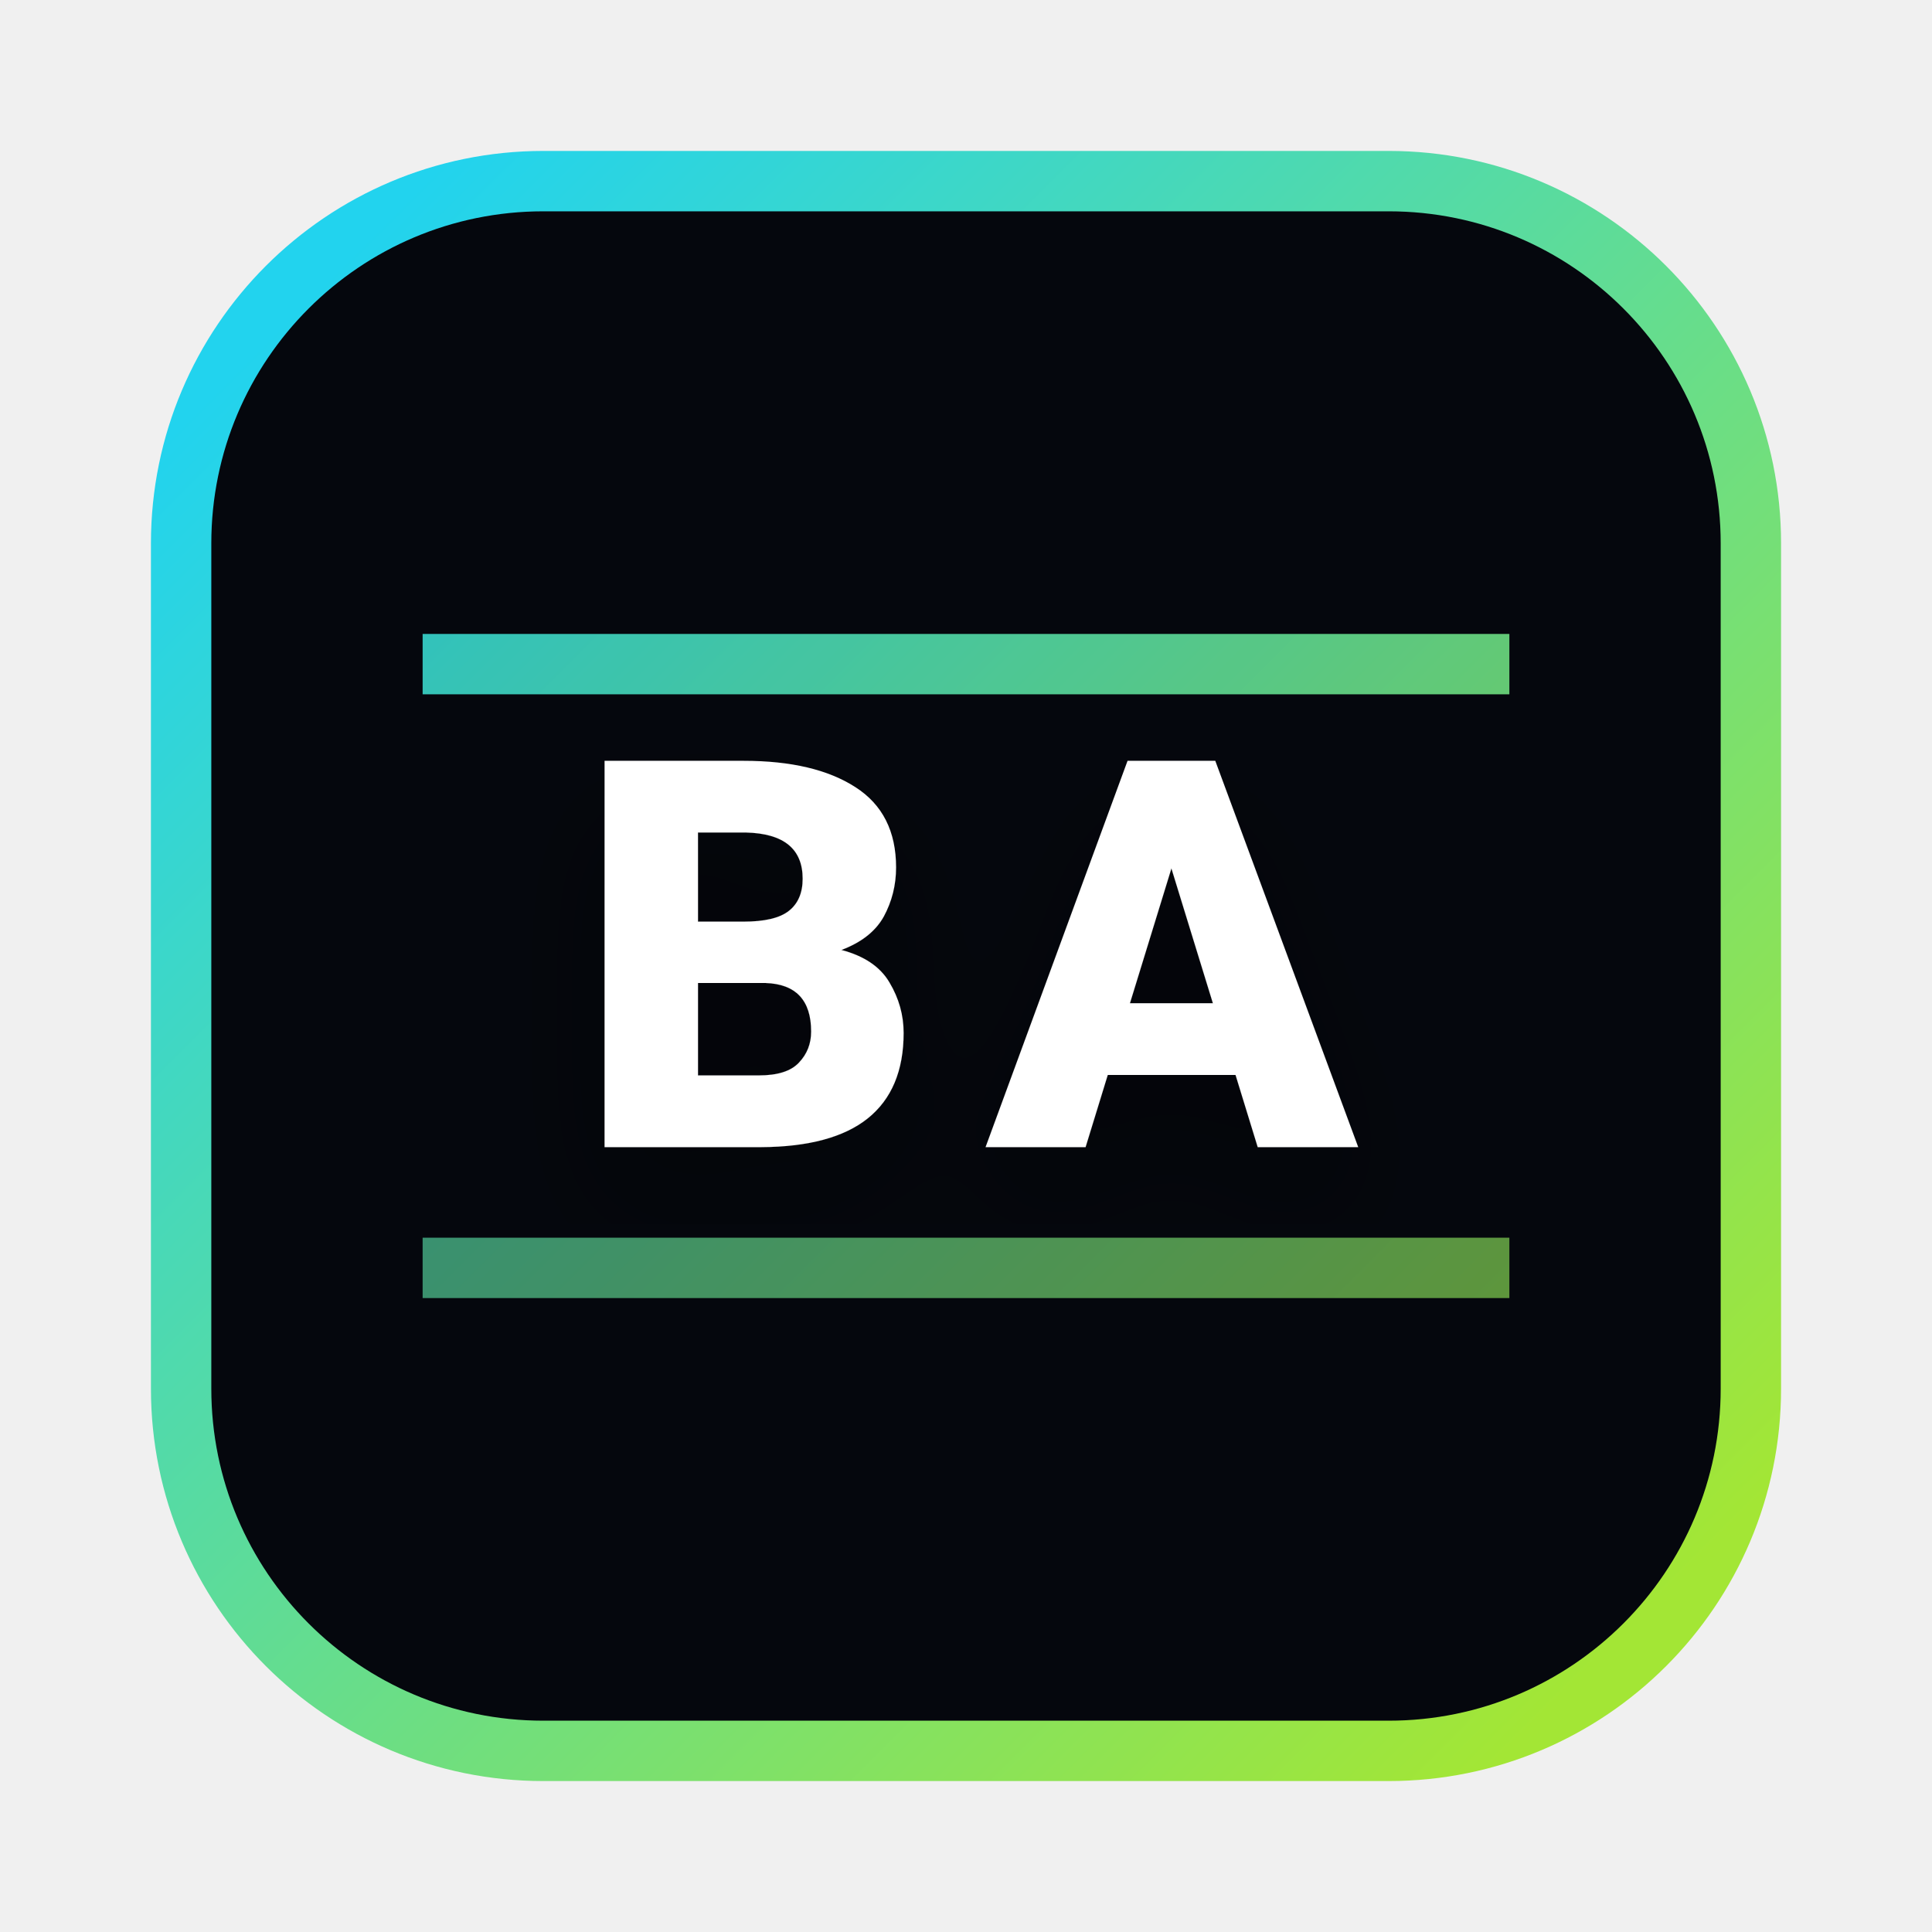
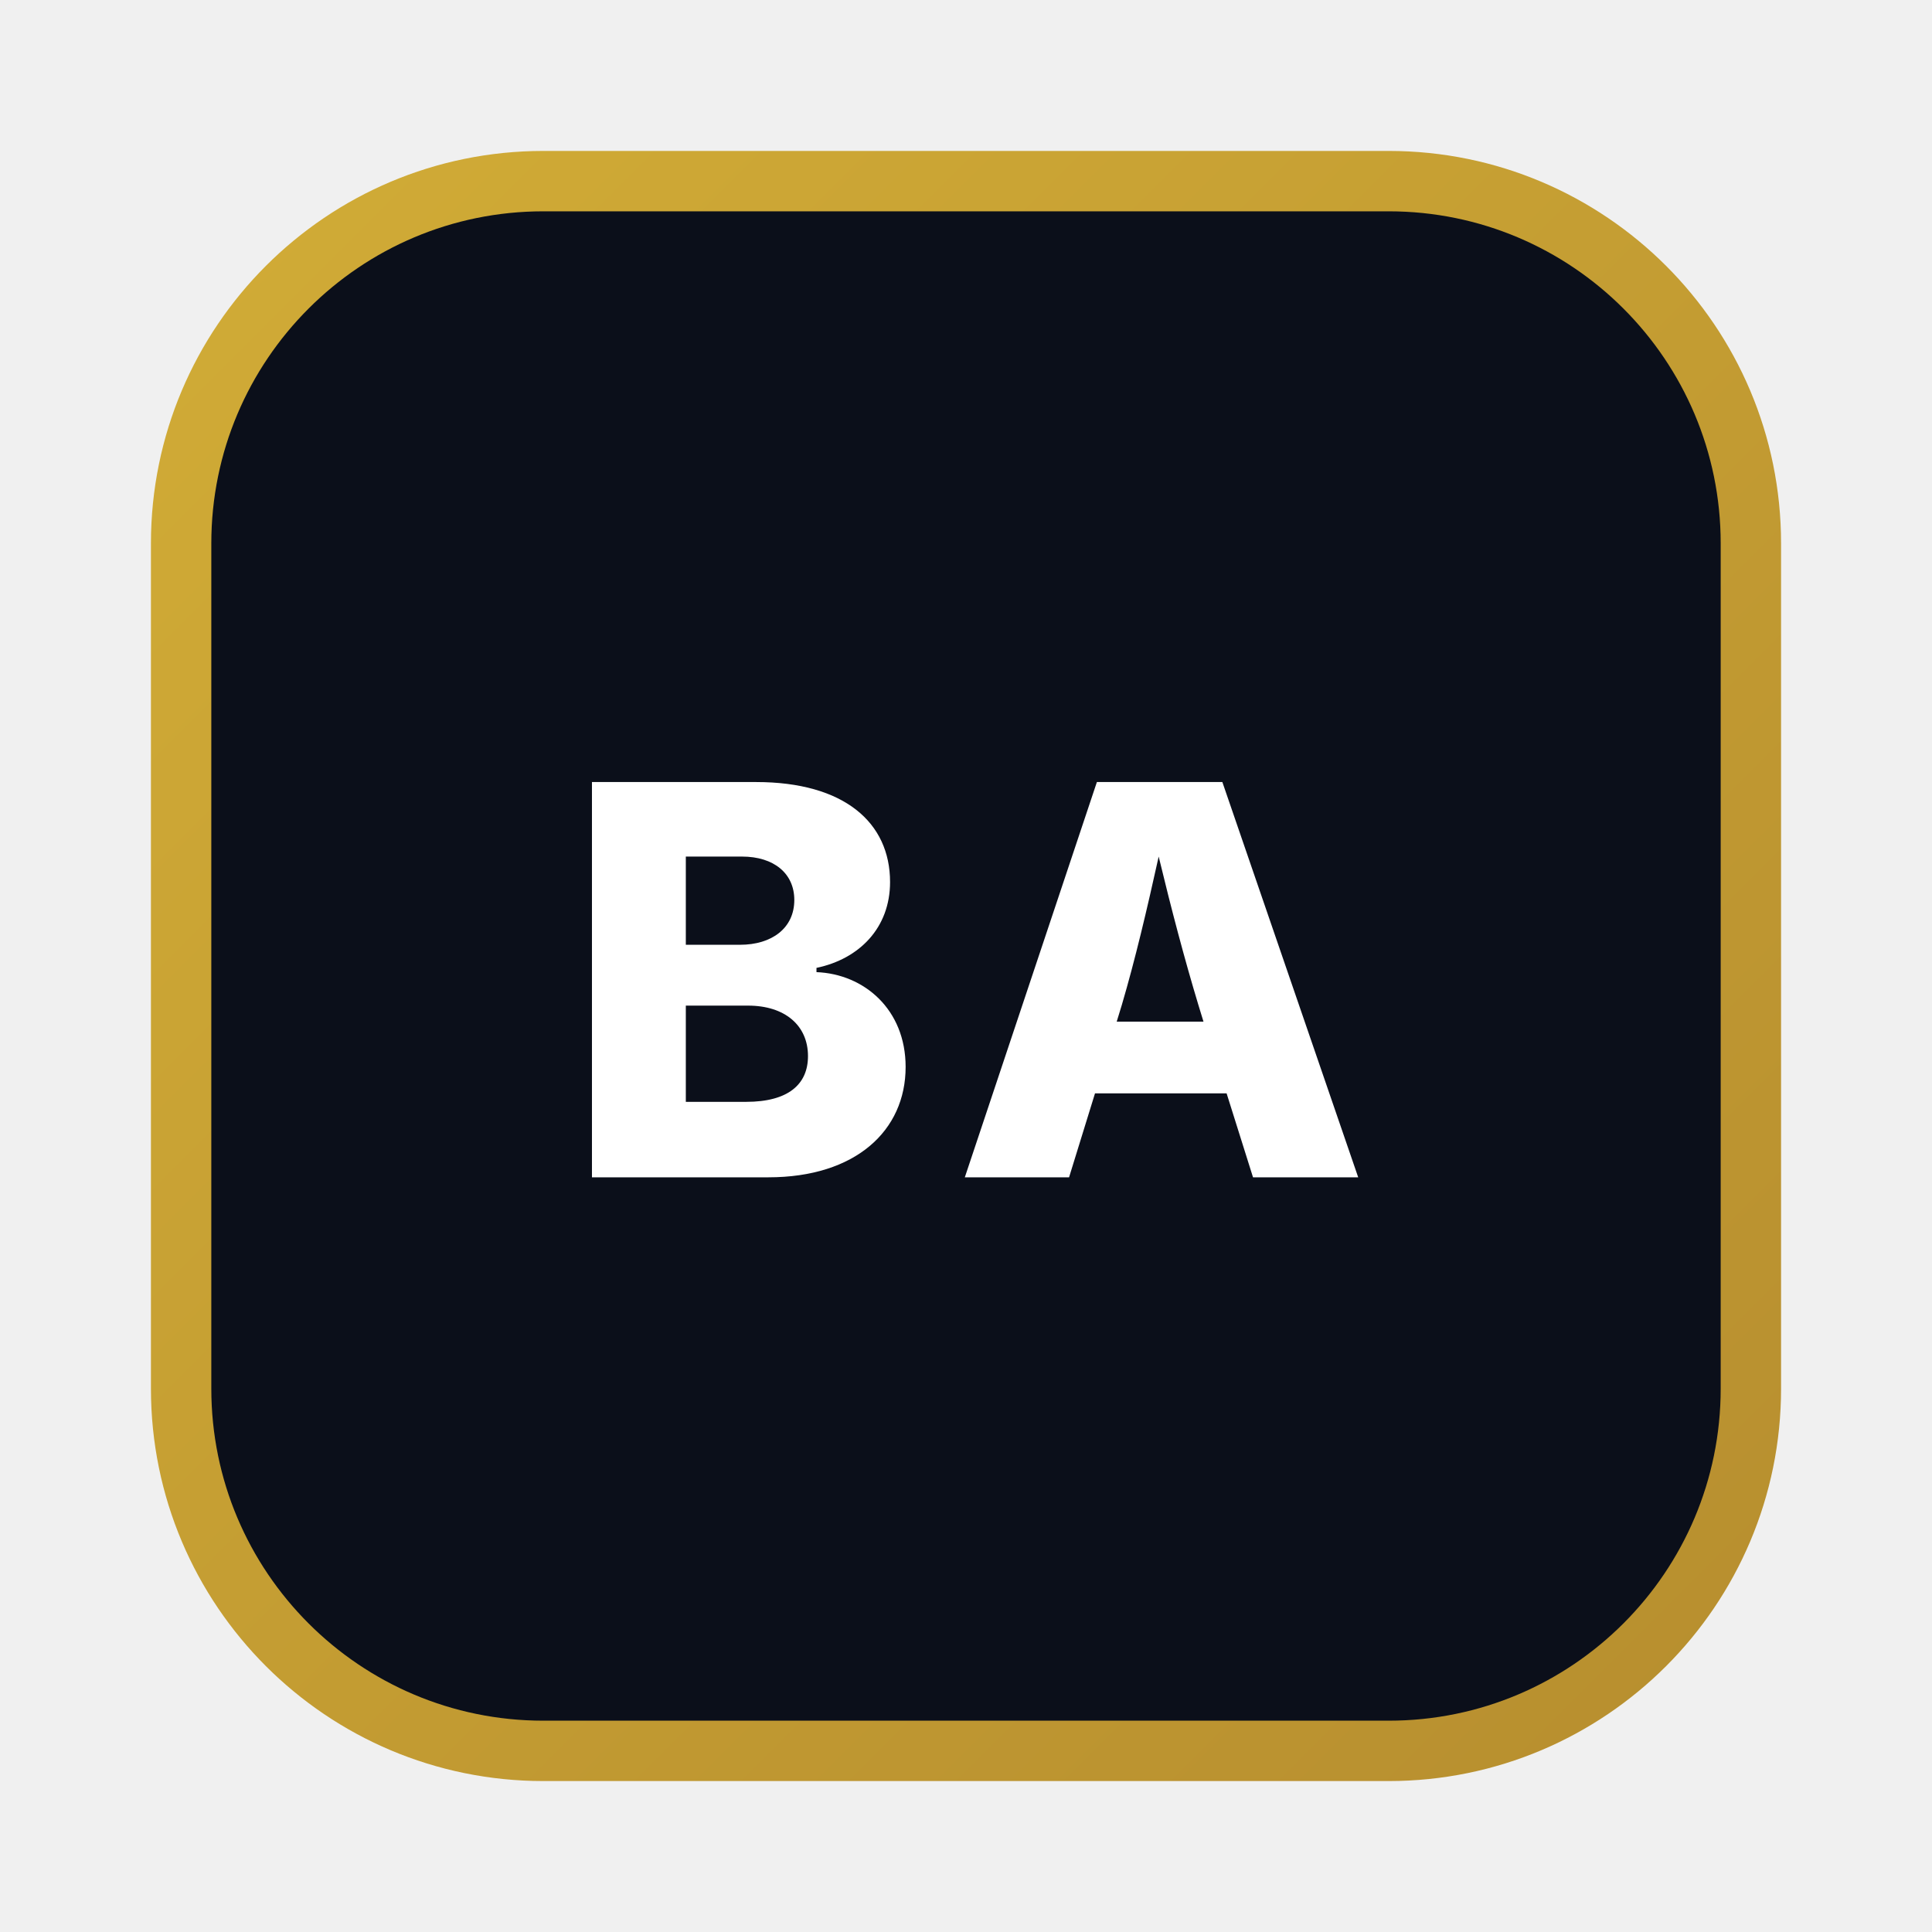
- <svg xmlns="http://www.w3.org/2000/svg" width="64" height="64" viewBox="0 0 64 64">
+ <svg xmlns="http://www.w3.org/2000/svg" width="64" height="64" viewBox="0 0 64 64" role="img" aria-label="Best Auto">
  <defs>
-     <linearGradient id="g" x1="10" y1="10" x2="54" y2="54" gradientUnits="userSpaceOnUse">
-       <stop offset="0" stop-color="#22d3ee" />
-       <stop offset="1" stop-color="#a3e635" />
+     <linearGradient id="gold" x1="0" y1="0" x2="64" y2="64" gradientUnits="userSpaceOnUse">
+       <stop offset="0" stop-color="#D4AF37" />
+       <stop offset="1" stop-color="#B48B2E" />
    </linearGradient>
-     <filter id="s" x="-20%" y="-20%" width="140%" height="140%">
-       <feDropShadow dx="0" dy="2" stdDeviation="2" flood-color="#000" flood-opacity="0.35" />
-     </filter>
  </defs>
-   <rect x="6" y="6" width="52" height="52" rx="12" fill="#05070d" stroke="url(#g)" stroke-width="2" />
-   <path d="M14 22h36" stroke="url(#g)" stroke-width="2" opacity="0.9" />
-   <path d="M14 42h36" stroke="url(#g)" stroke-width="2" opacity="0.65" />
-   <text x="32" y="38" text-anchor="middle" font-family="Montserrat, system-ui, -apple-system, Segoe UI, Roboto, Helvetica, Arial" font-size="18" font-weight="900" fill="white" filter="url(#s)" letter-spacing="2">BA</text>
+   <rect x="6" y="6" width="52" height="52" rx="12" fill="#0B0F1A" stroke="url(#gold)" stroke-width="2" />
+   <text x="32" y="39" text-anchor="middle" font-family="Inter, system-ui, -apple-system, Segoe UI, Roboto, Helvetica, Arial" font-size="18" font-weight="800" fill="#FFFFFF" letter-spacing="1">BA</text>
</svg>
